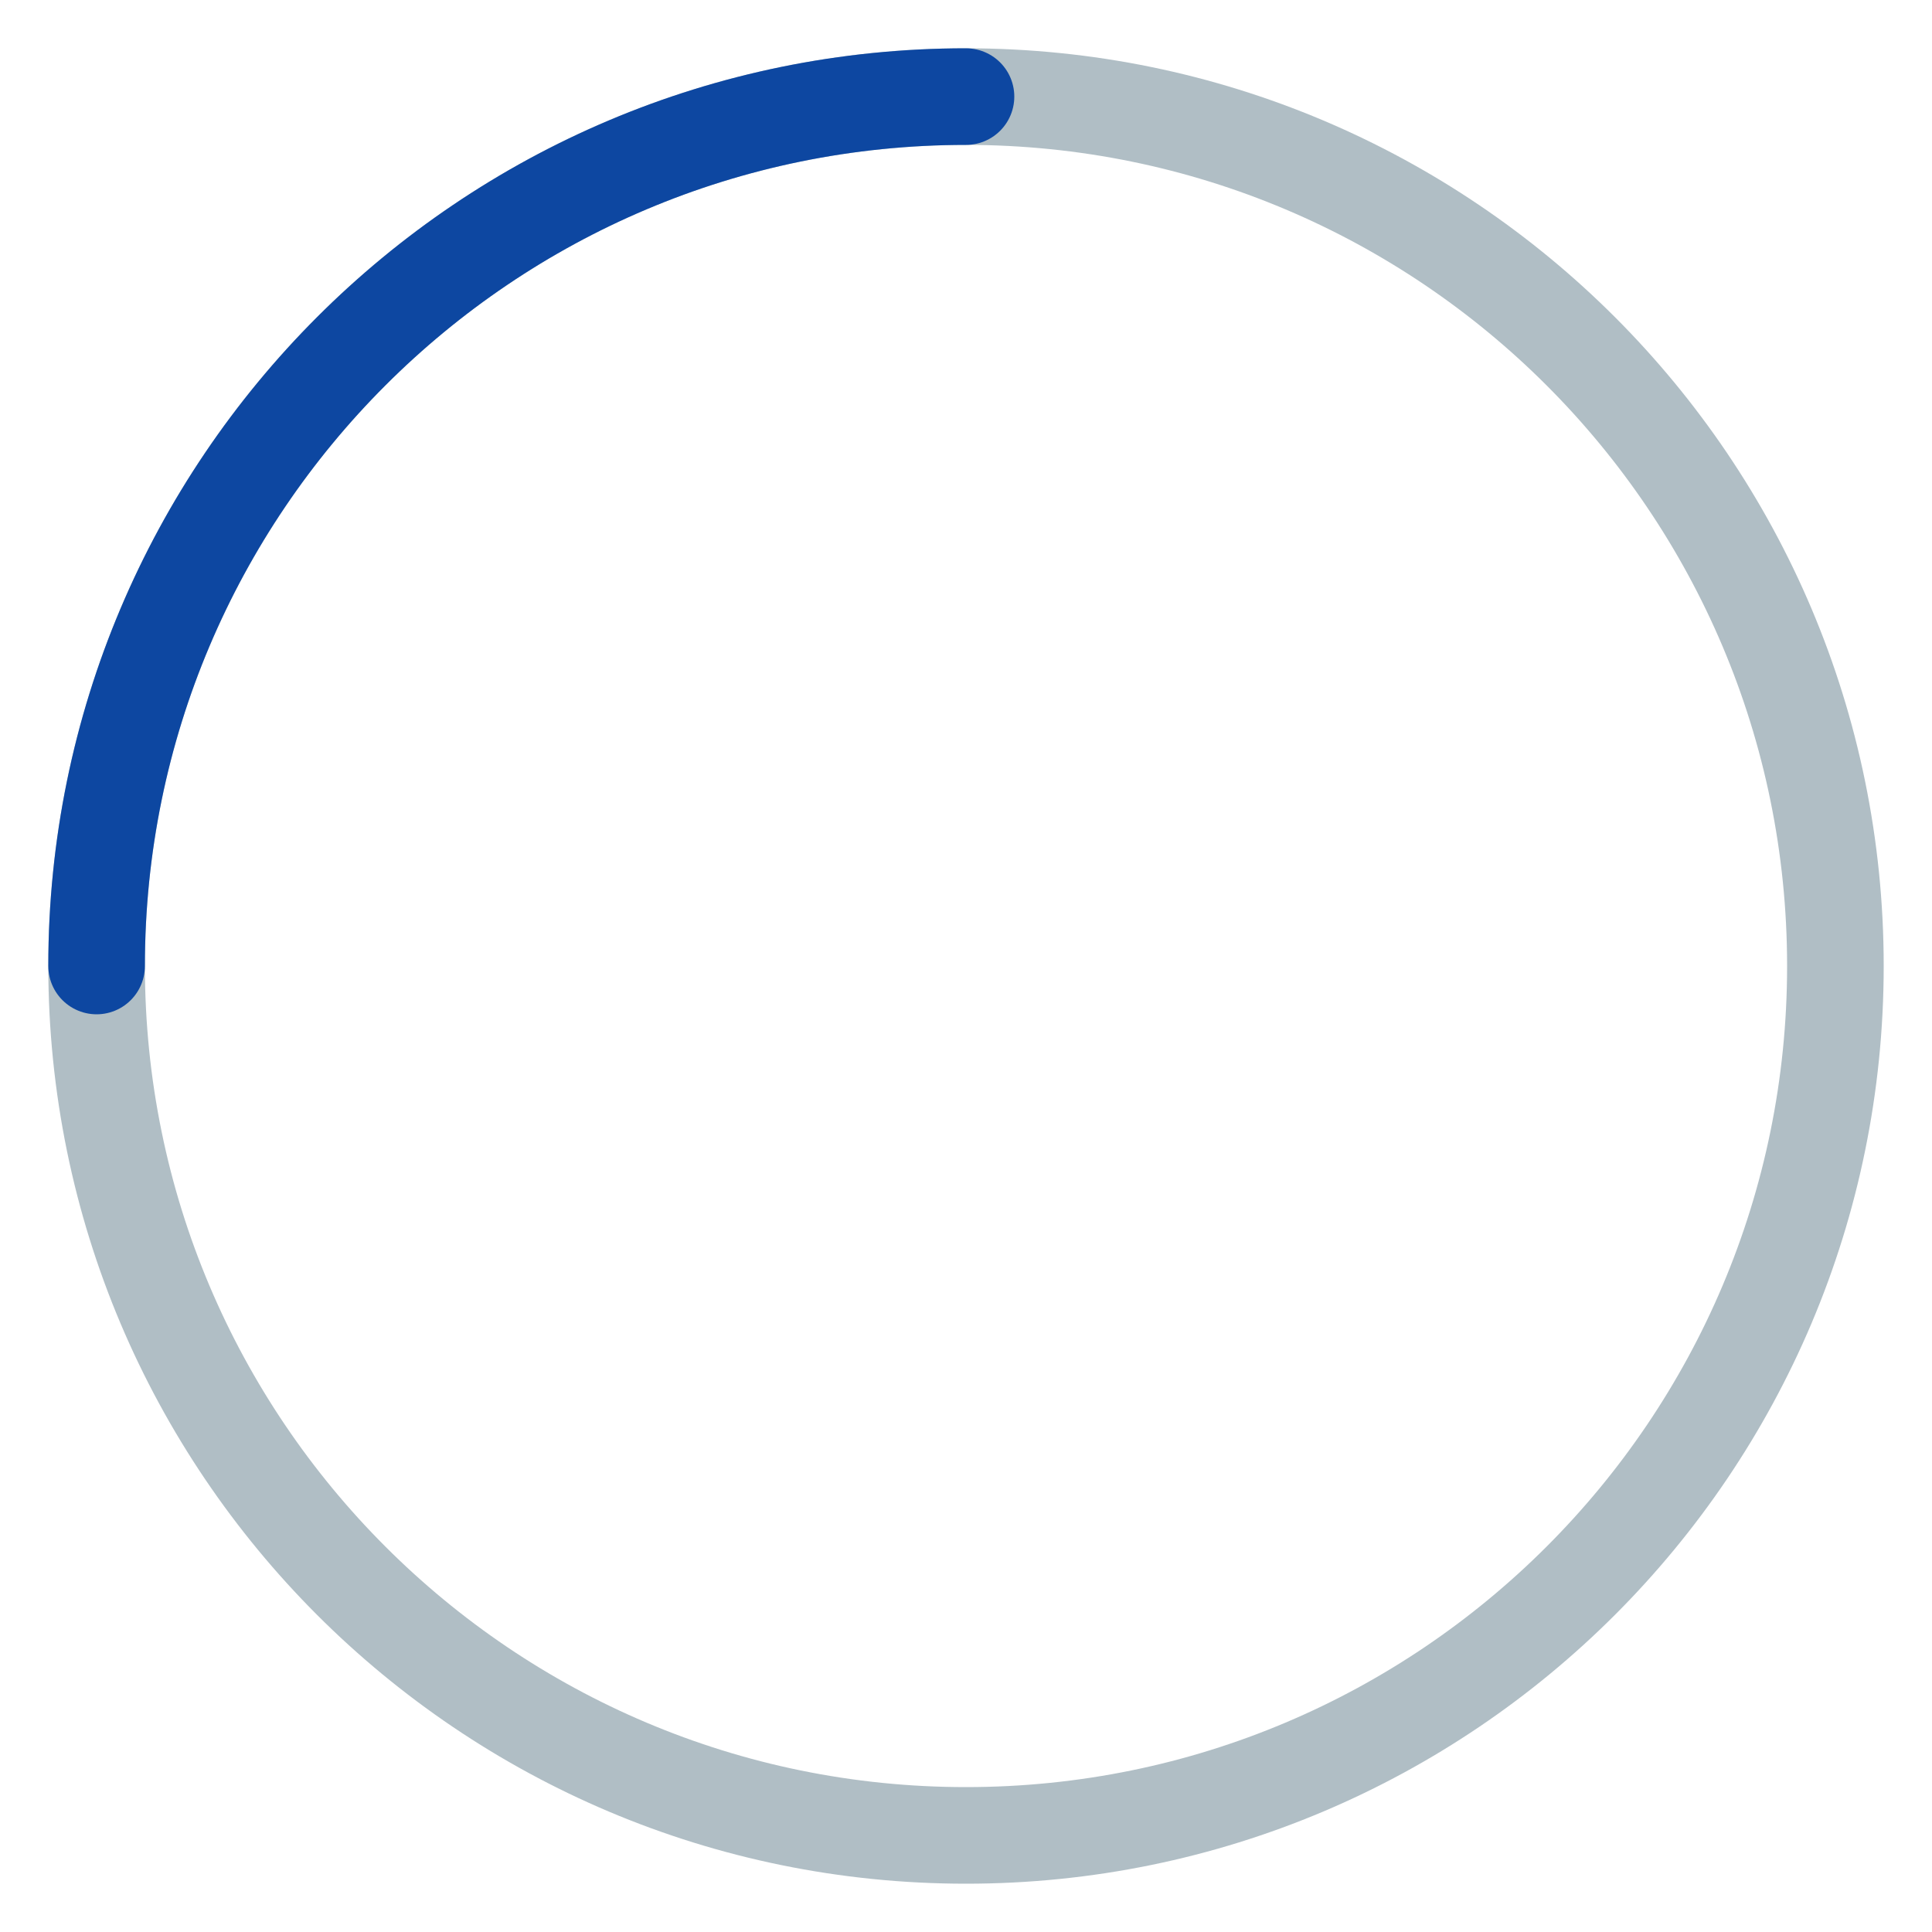
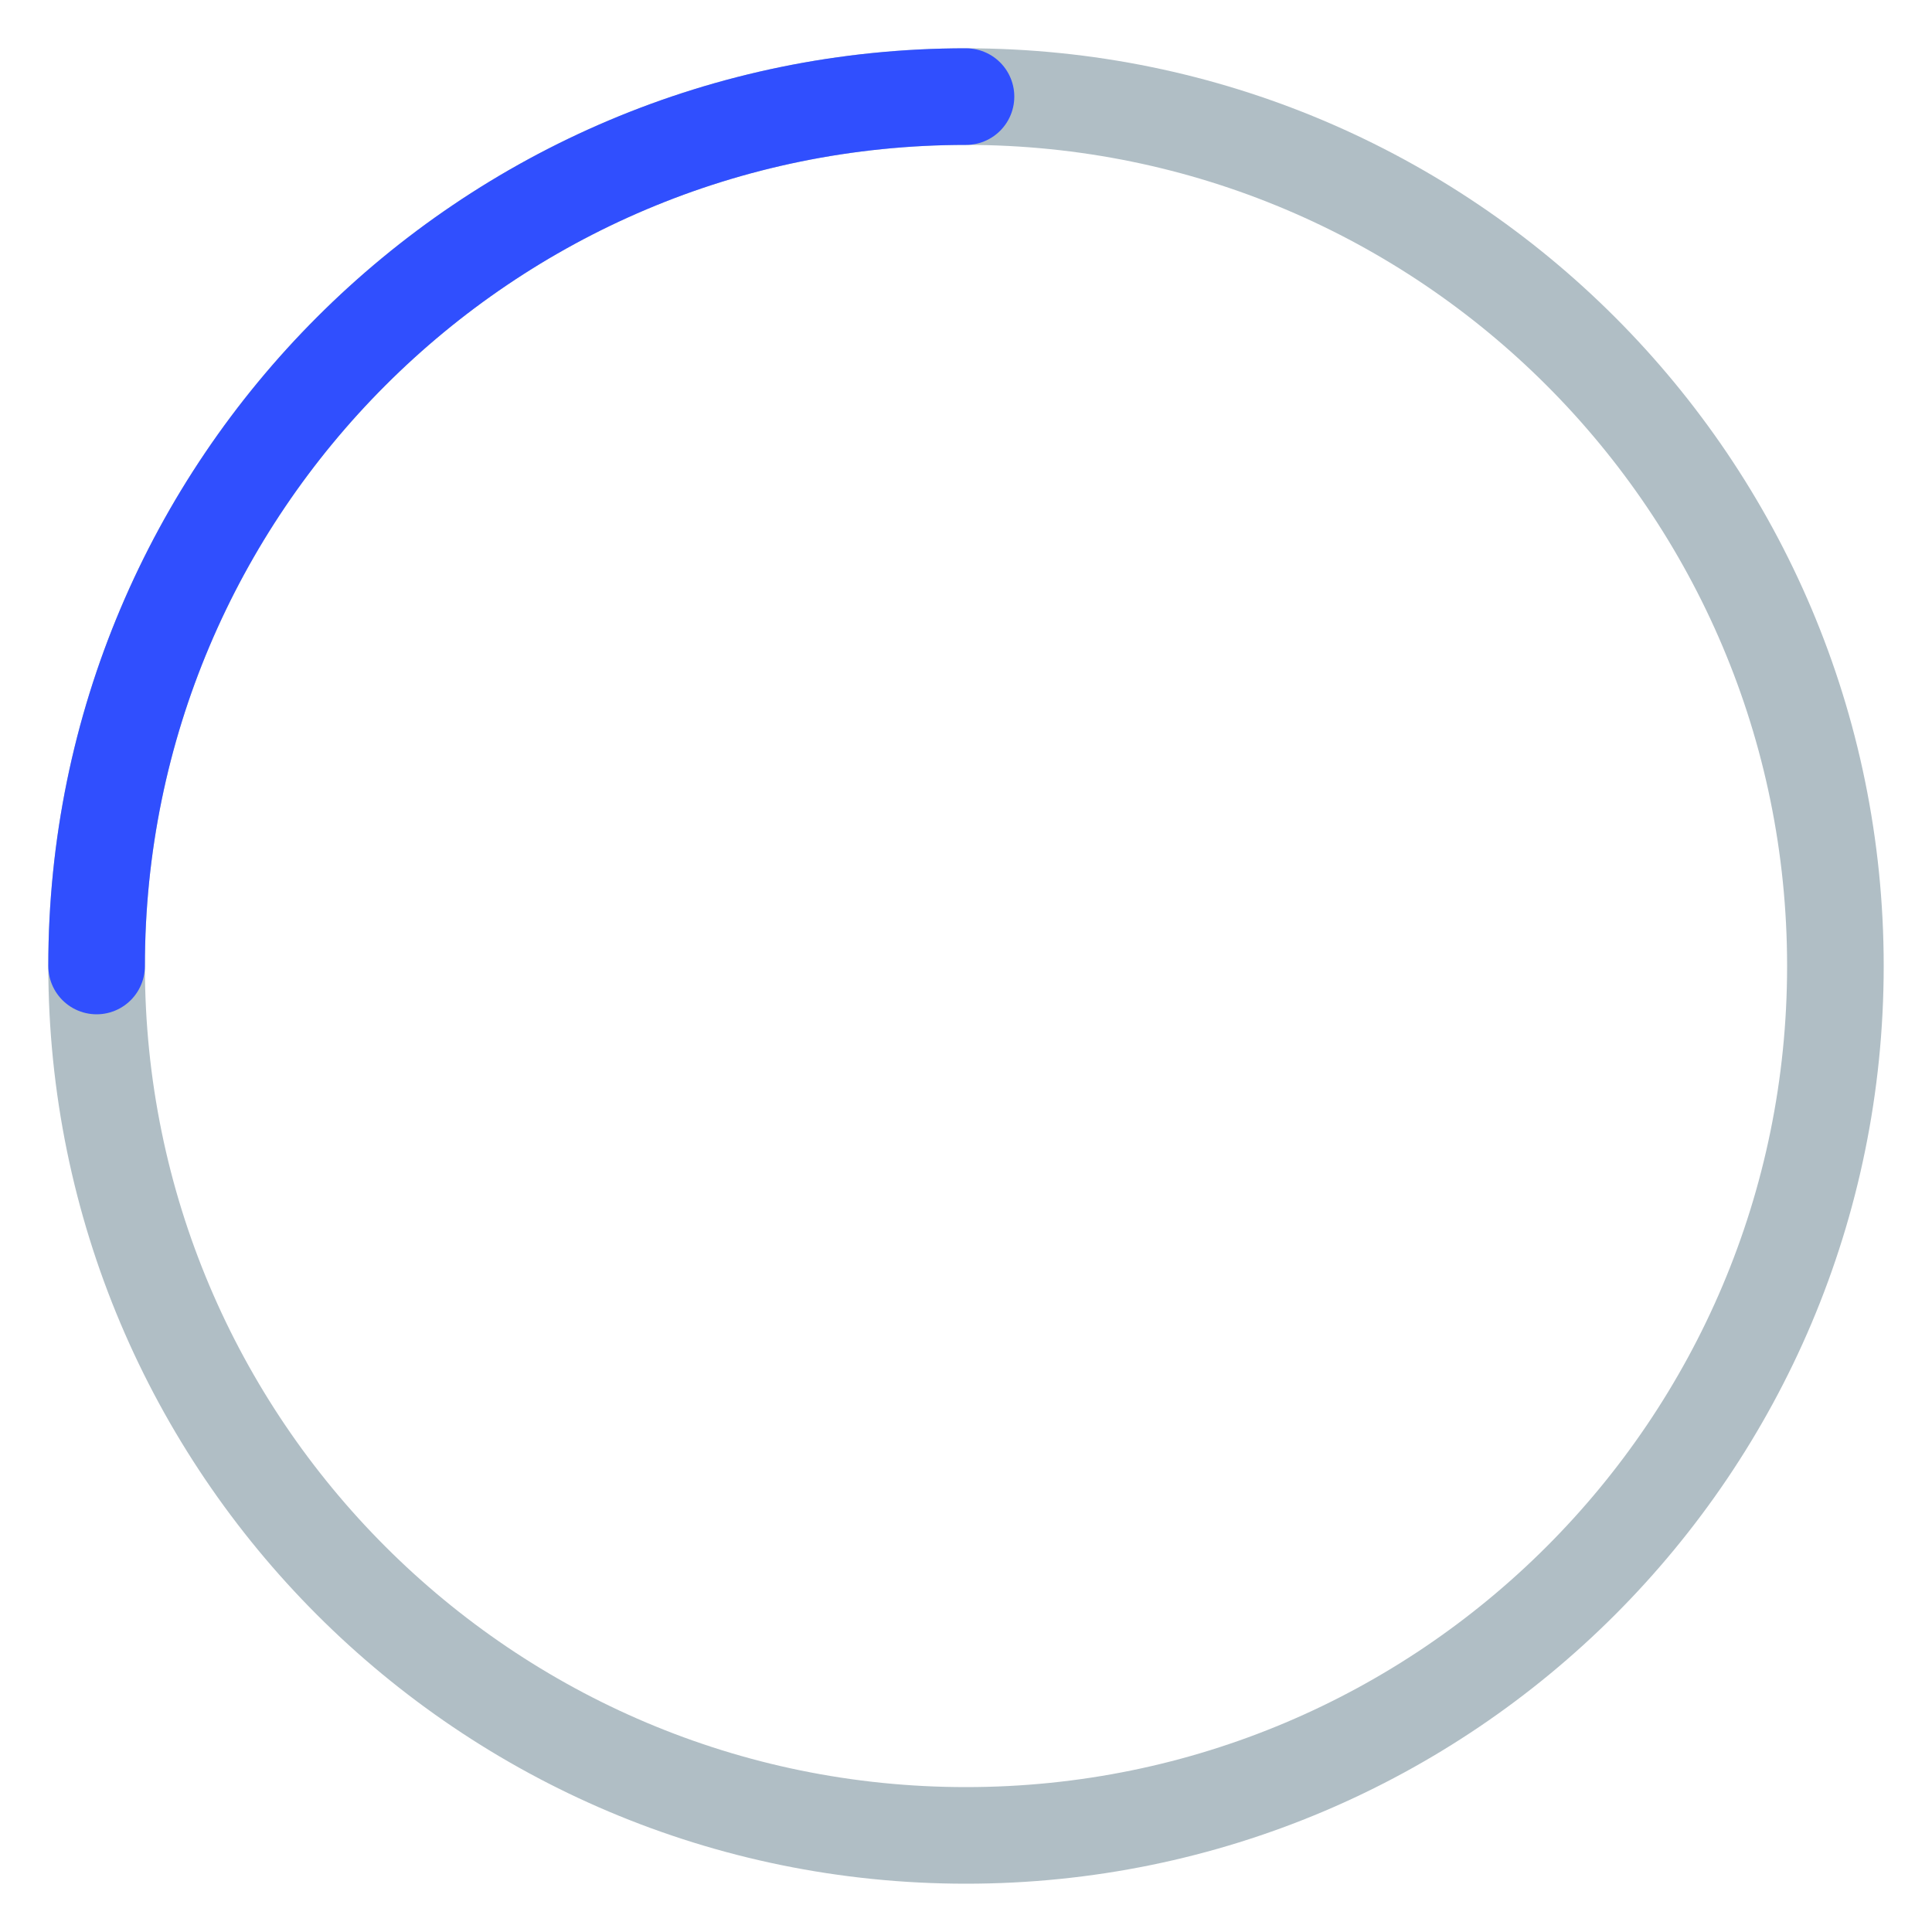
<svg xmlns="http://www.w3.org/2000/svg" version="1.1" viewBox="0 0 100 100">
  <circle cx="50" cy="50" r="45" fill="none" stroke="#b0bec5" stroke-width="5" />
-   <path d="m5 50c0-24.853 20.147-45 45-45" fill="none" stroke="#0d47a1" stroke-linecap="round" stroke-width="5">
+   <path d="m5 50c0-24.853 20.147-45 45-45" fill="none" stroke="#304ffe" stroke-linecap="round" stroke-width="5">
    <animateTransform attributeName="transform" dur="1s" from="0 50 50" repeatDur="indefinite" to="360 50 50" type="rotate" />
  </path>
</svg>
